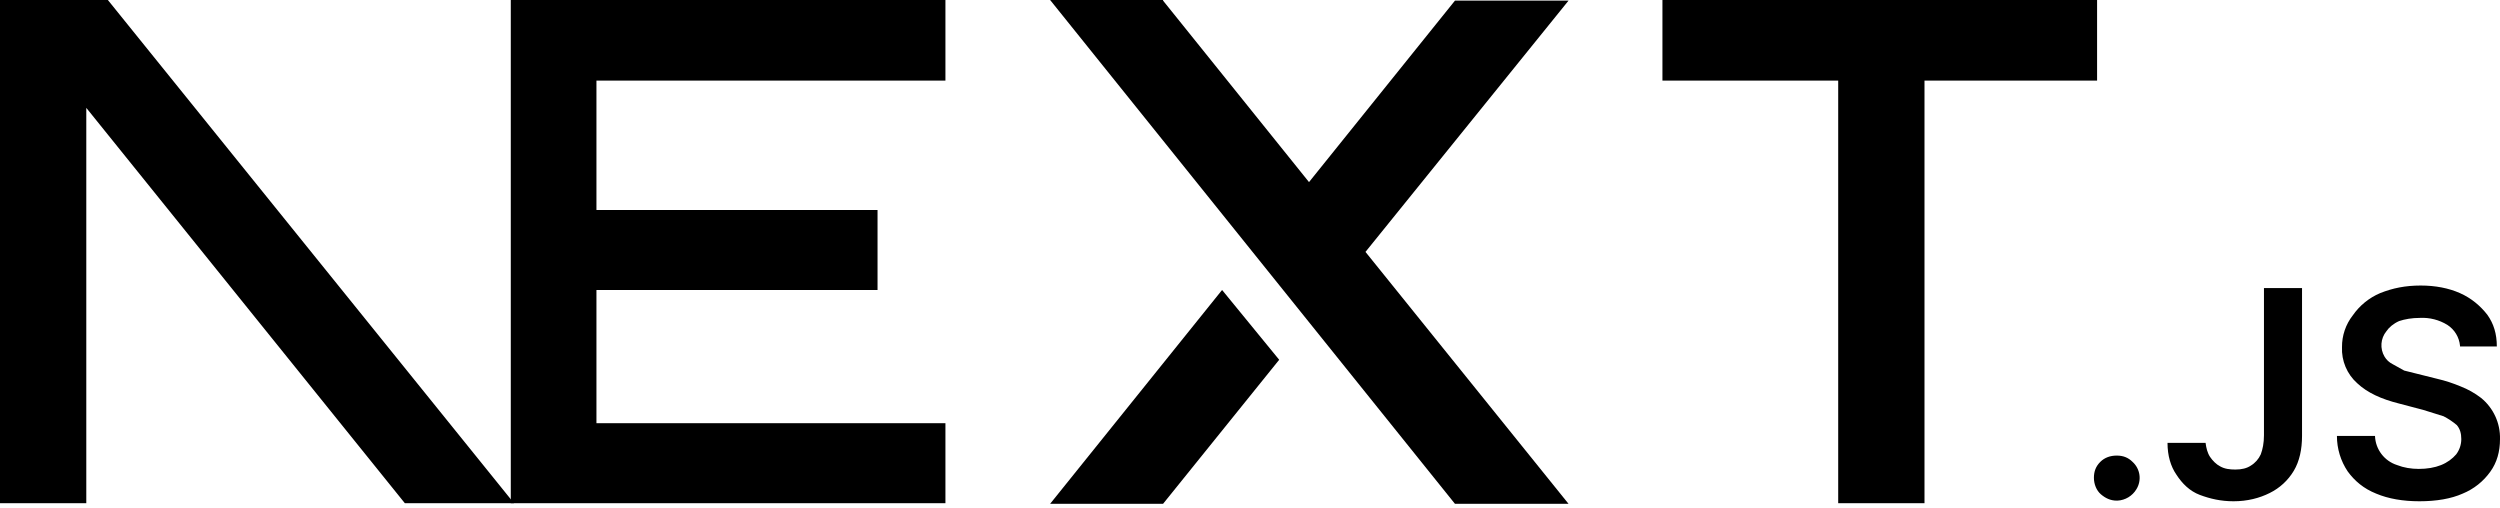
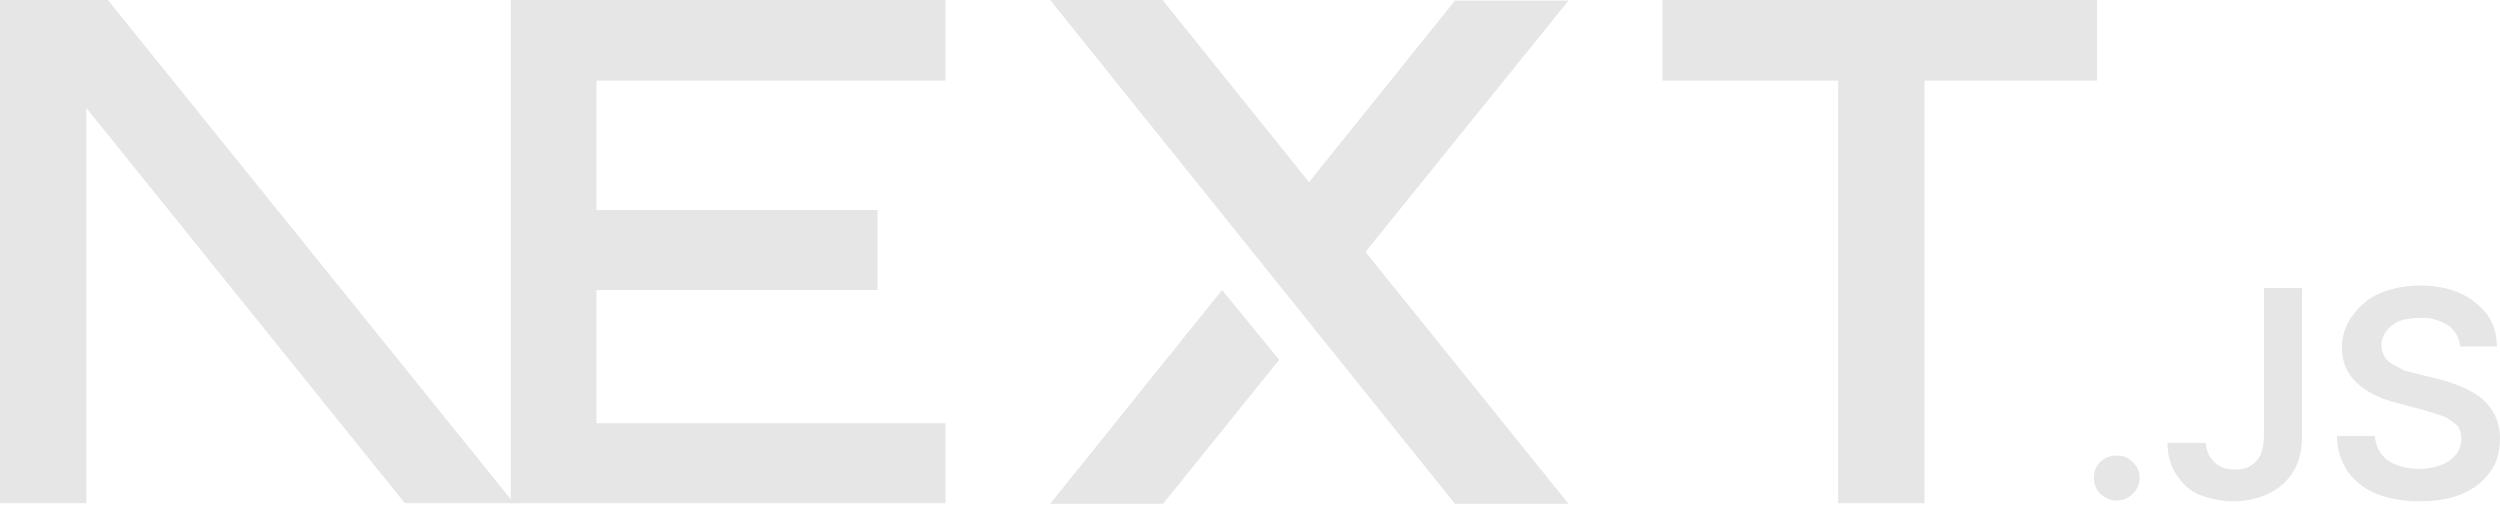
<svg xmlns="http://www.w3.org/2000/svg" fill="none" viewBox="0 0 394 80">
-   <path fill="#000" d="M262 0h68.5v12.7h-27.2v66.6h-13.6V12.7H262V0ZM149 0v12.7H94v20.4h44.3v12.6H94v21h55v12.6H80.5V0h68.7zm34.3 0h-17.8l63.8 79.4h17.9l-32-39.7 32-39.6h-17.9l-23 28.6-23-28.6zm18.3 56.7-9-11-27.1 33.7h17.8l18.3-22.7z" />
-   <path fill="#000" d="M81 79.3 17 0H0v79.3h13.6V17l50.2 62.3H81Zm252.6-.4c-1 0-1.8-.4-2.5-1s-1.1-1.6-1.1-2.6.3-1.8 1-2.5 1.6-1 2.6-1 1.8.3 2.5 1a3.4 3.4 0 0 1 .6 4.3 3.7 3.7 0 0 1-3 1.8zm23.2-33.5h6v23.3c0 2.1-.4 4-1.3 5.5a9.1 9.1 0 0 1-3.8 3.5c-1.6.8-3.5 1.3-5.7 1.3-2 0-3.7-.4-5.3-1s-2.8-1.8-3.7-3.2c-.9-1.3-1.4-3-1.4-5h6c.1.8.3 1.6.7 2.2s1 1.2 1.6 1.5c.7.4 1.5.5 2.4.5 1 0 1.8-.2 2.4-.6a4 4 0 0 0 1.6-1.8c.3-.8.5-1.8.5-3V45.5zm30.9 9.1a4.4 4.4 0 0 0-2-3.3 7.5 7.5 0 0 0-4.3-1.1c-1.3 0-2.4.2-3.3.5-.9.4-1.6 1-2 1.6a3.5 3.5 0 0 0-.3 4c.3.5.7.9 1.3 1.2l1.8 1 2 .5 3.2.8c1.3.3 2.5.7 3.7 1.2a13 13 0 0 1 3.2 1.8 8.1 8.1 0 0 1 3 6.5c0 2-.5 3.7-1.5 5.1a10 10 0 0 1-4.4 3.5c-1.8.8-4.1 1.2-6.8 1.2-2.6 0-4.9-.4-6.8-1.2-2-.8-3.4-2-4.5-3.5a10 10 0 0 1-1.7-5.6h6a5 5 0 0 0 3.5 4.6c1 .4 2.2.6 3.4.6 1.3 0 2.5-.2 3.5-.6 1-.4 1.8-1 2.4-1.7a4 4 0 0 0 .8-2.4c0-.9-.2-1.6-.7-2.2a11 11 0 0 0-2.1-1.4l-3.2-1-3.8-1c-2.8-.7-5-1.7-6.6-3.2a7.2 7.2 0 0 1-2.4-5.7 8 8 0 0 1 1.7-5 10 10 0 0 1 4.3-3.5c2-.8 4-1.2 6.4-1.2 2.3 0 4.4.4 6.2 1.2 1.8.8 3.2 2 4.3 3.4 1 1.4 1.5 3 1.5 5h-5.8z" />
+   <path fill="#E6E6E6" d="M262 0h68.5v12.7h-27.2v66.6h-13.6V12.7H262V0ZM149 0v12.7H94v20.4h44.3v12.6H94v21h55v12.6H80.5V0h68.7zm34.3 0h-17.8l63.8 79.4h17.9l-32-39.7 32-39.6h-17.9l-23 28.6-23-28.6zm18.3 56.7-9-11-27.1 33.7h17.8l18.3-22.7z" />
+   <path fill="#E6E6E6" d="M81 79.3 17 0H0v79.3h13.6V17l50.2 62.3H81Zm252.6-.4c-1 0-1.8-.4-2.5-1s-1.1-1.6-1.1-2.6.3-1.8 1-2.5 1.6-1 2.6-1 1.8.3 2.5 1a3.4 3.4 0 0 1 .6 4.3 3.7 3.7 0 0 1-3 1.8zm23.2-33.5h6v23.3c0 2.1-.4 4-1.3 5.5a9.1 9.1 0 0 1-3.8 3.5c-1.6.8-3.5 1.3-5.7 1.3-2 0-3.7-.4-5.3-1s-2.8-1.8-3.7-3.2c-.9-1.3-1.4-3-1.4-5h6c.1.8.3 1.6.7 2.2s1 1.2 1.6 1.5c.7.4 1.5.5 2.4.5 1 0 1.8-.2 2.4-.6a4 4 0 0 0 1.6-1.8c.3-.8.5-1.8.5-3V45.5zm30.9 9.1a4.4 4.4 0 0 0-2-3.3 7.5 7.5 0 0 0-4.3-1.1c-1.3 0-2.4.2-3.3.5-.9.4-1.6 1-2 1.6a3.5 3.5 0 0 0-.3 4c.3.5.7.9 1.3 1.2l1.8 1 2 .5 3.2.8c1.3.3 2.5.7 3.7 1.2a13 13 0 0 1 3.2 1.8 8.1 8.1 0 0 1 3 6.5c0 2-.5 3.7-1.5 5.1a10 10 0 0 1-4.4 3.5c-1.8.8-4.1 1.2-6.8 1.2-2.6 0-4.9-.4-6.8-1.2-2-.8-3.4-2-4.5-3.5a10 10 0 0 1-1.7-5.6h6a5 5 0 0 0 3.5 4.6c1 .4 2.2.6 3.4.6 1.3 0 2.5-.2 3.5-.6 1-.4 1.8-1 2.4-1.7a4 4 0 0 0 .8-2.4c0-.9-.2-1.6-.7-2.2a11 11 0 0 0-2.1-1.4l-3.2-1-3.8-1c-2.8-.7-5-1.7-6.6-3.2a7.2 7.2 0 0 1-2.4-5.7 8 8 0 0 1 1.7-5 10 10 0 0 1 4.3-3.5c2-.8 4-1.2 6.4-1.2 2.3 0 4.4.4 6.2 1.2 1.8.8 3.2 2 4.3 3.4 1 1.4 1.5 3 1.5 5h-5.8z" />
</svg>
